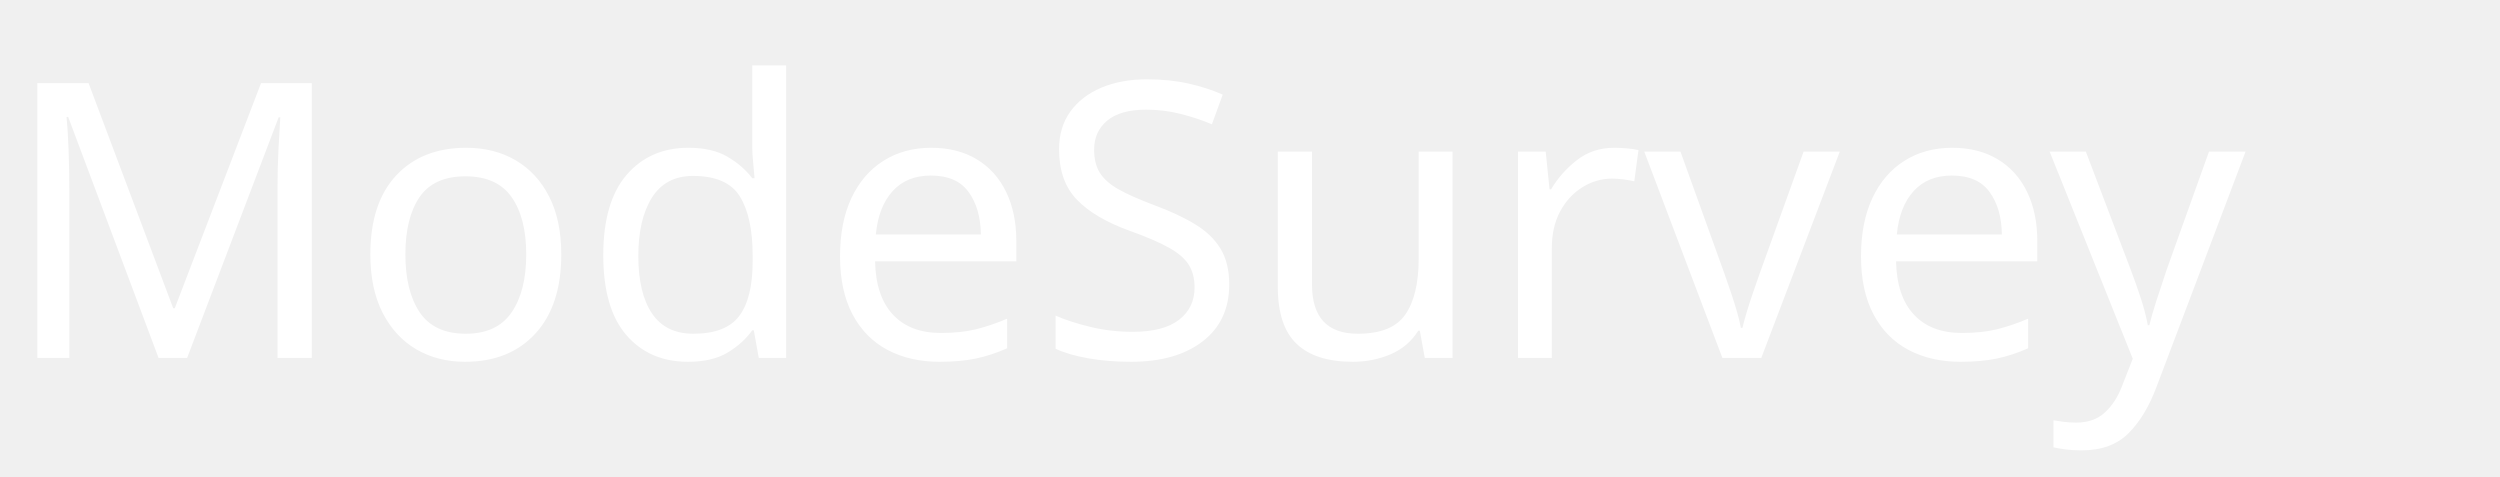
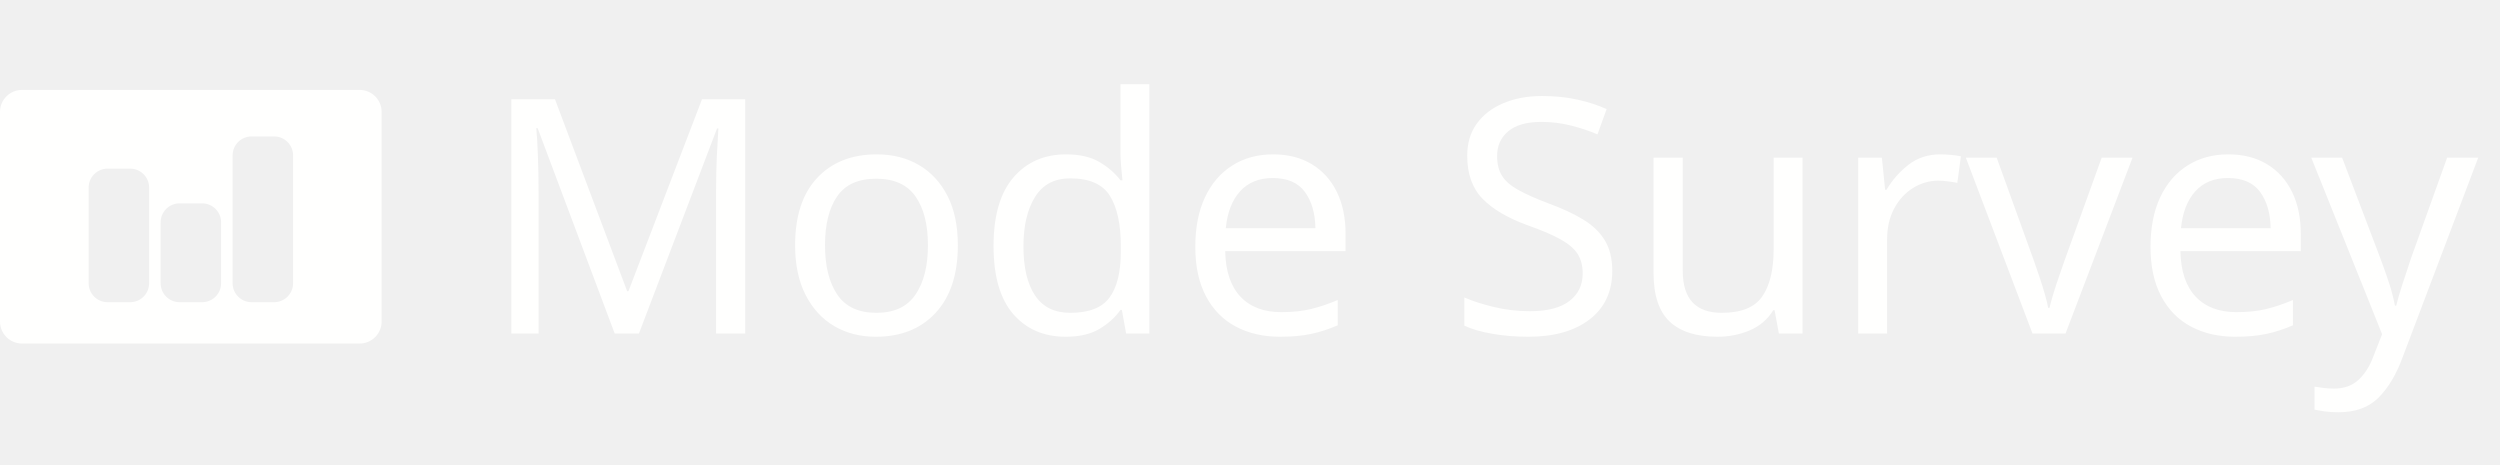
- <svg xmlns="http://www.w3.org/2000/svg" version="1.1" id="Layer_1" x="0px" y="0px" width="407.935px" height="77.778px" viewBox="0 0 407.935 77.778" enable-background="new 0 0 407.935 77.778" xml:space="preserve">
-   <text transform="matrix(1 0 0 1 0 58.4102)" fill="#FFFFFF" font-family="'GujaratiSangamMN'" font-size="62.819">ModeSurvey</text>
+ <svg xmlns="http://www.w3.org/2000/svg" version="1.1" x="0" y="0" width="457.274" height="85" viewBox="0, 0, 457.274, 85">
+   <g id="Layer_1" transform="translate(-87.535, -292)">
+     <g>
+       <text transform="matrix(1, 0, 0, 1, 360.03, 334.5)">
+         <tspan x="-184.78" y="18.5" font-family="Nunito-SemiBold" font-size="60" kerning="-1" fill="#FFFFFE">Mode Survey</tspan>
+       </text>
+       <path d="M153.311,308.444 C155.535,308.444 157.338,310.247 157.338,312.471 L157.338,350.809 C157.338,353.034 155.535,354.837 153.311,354.837 L91.562,354.836 C89.338,354.837 87.535,353.034 87.535,350.809 L87.535,312.471 C87.535,310.247 89.338,308.444 91.562,308.444 L153.311,308.444 z M137.678,316.956 L133.547,316.956 C131.634,316.956 130.083,318.507 130.083,320.421 L130.083,343.809 C130.083,345.722 131.634,347.274 133.547,347.274 L137.678,347.274 C139.592,347.274 141.143,345.722 141.143,343.809 L141.143,320.421 C141.143,318.507 139.592,316.956 137.678,316.956 z M111.345,322.846 L107.214,322.846 C105.301,322.846 103.749,324.397 103.749,326.311 L103.749,343.809 C103.749,345.722 105.301,347.274 107.214,347.274 L111.345,347.274 C113.258,347.274 114.81,345.722 114.81,343.809 L114.81,326.311 C114.81,324.397 113.258,322.846 111.345,322.846 z M124.511,329.198 L120.381,329.198 C118.467,329.198 116.916,330.75 116.916,332.663 L116.916,343.809 C116.916,345.722 118.467,347.274 120.381,347.274 L124.511,347.274 C126.425,347.274 127.976,345.722 127.976,343.809 L127.976,332.663 C127.976,330.75 126.425,329.198 124.511,329.198 z" fill="#FFFFFE" />
+     </g>
+   </g>
</svg>
